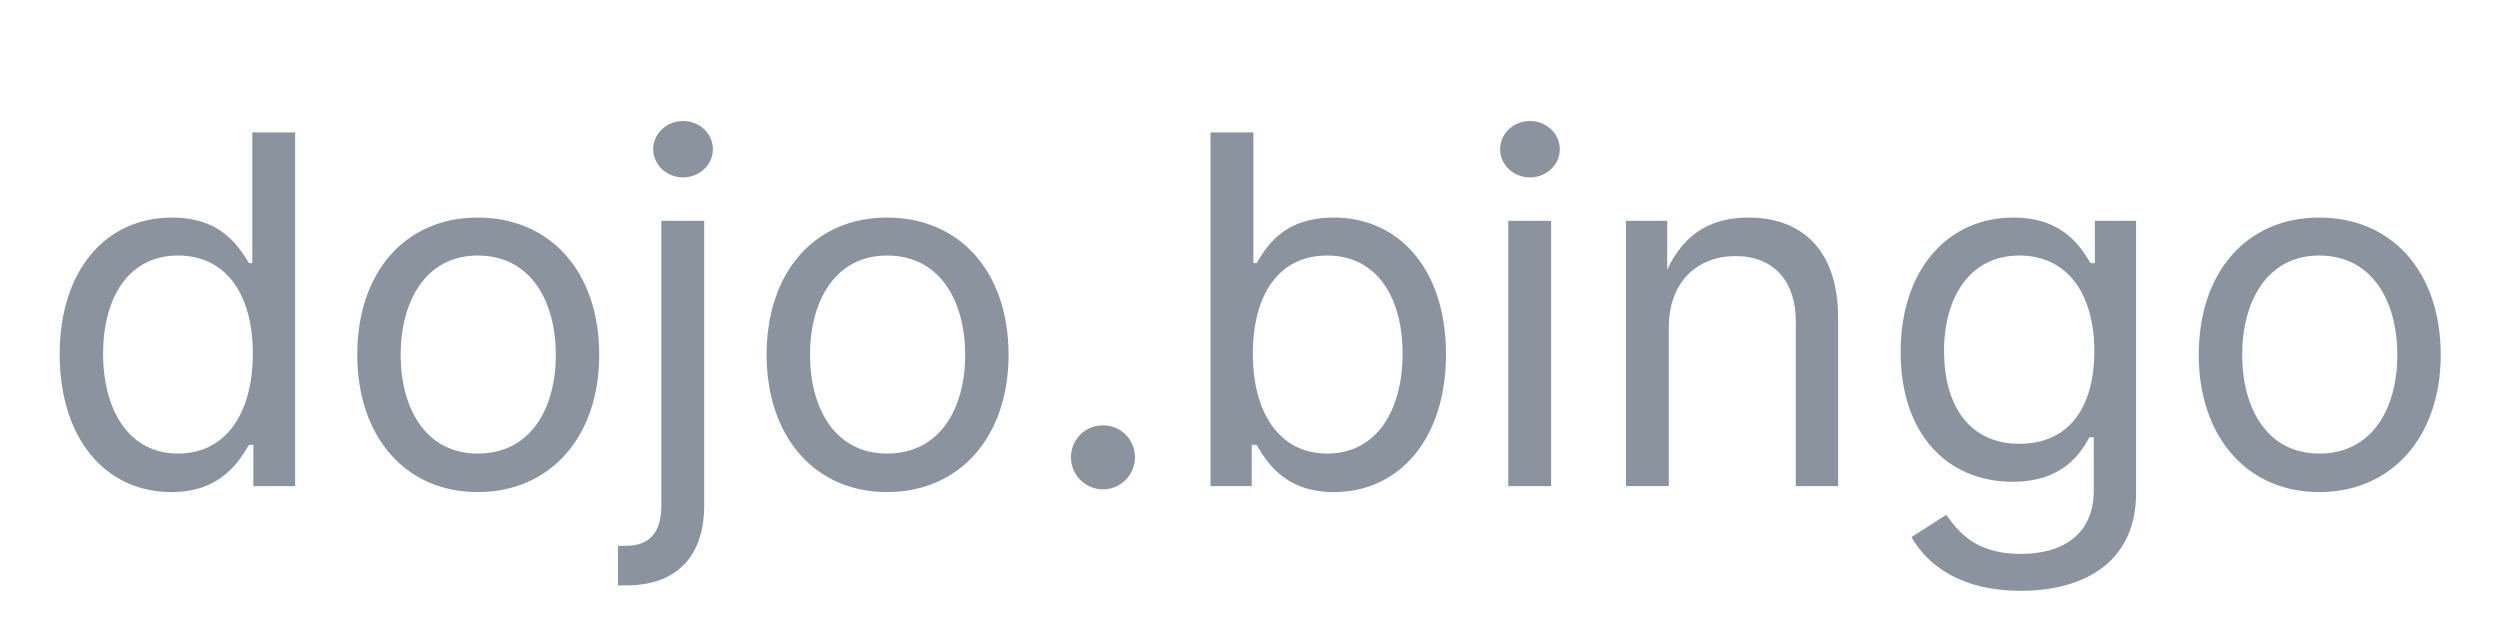
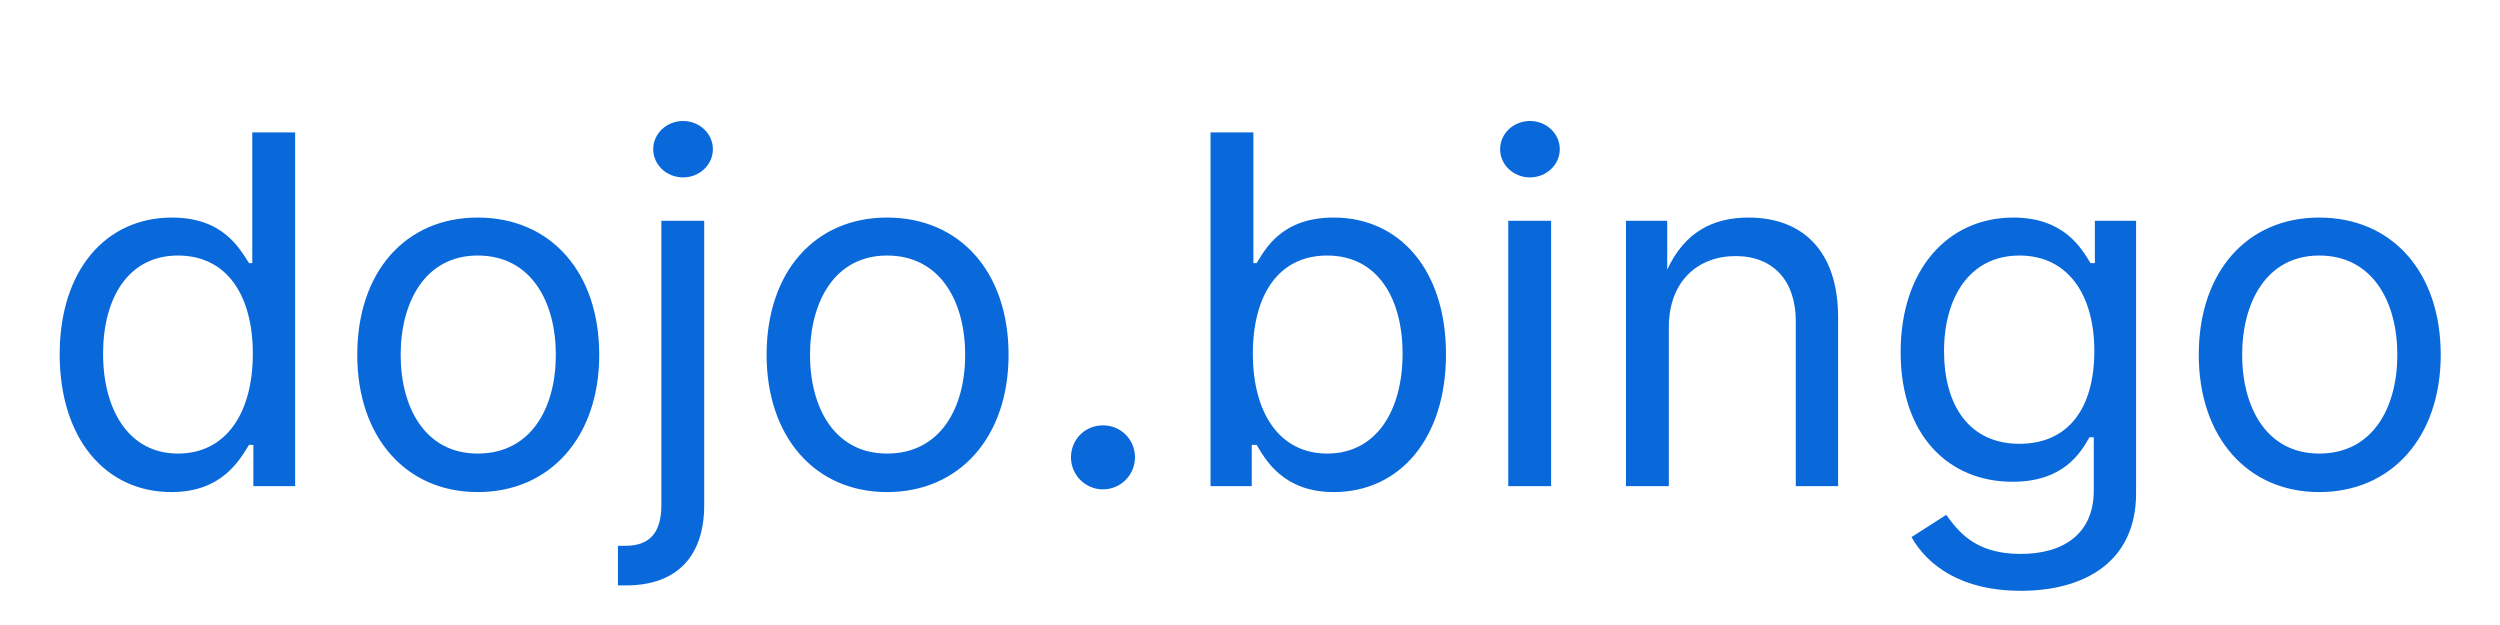
<svg xmlns="http://www.w3.org/2000/svg" width="72" height="18" viewBox="0 0 72 18" role="img" aria-labelledby="title">
-   <text x="36" y="14" fill="#8b949e" font-family="-apple-system, BlinkMacSystemFont, 'Segoe UI', sans-serif" font-size="14" font-weight="400" text-anchor="middle">dojo.bingo</text>
+   <style>
+     text { fill: #0969da; }
+     @media (prefers-color-scheme: dark) { text { fill: #4493f8; } }
+   </style>
+   <text x="36" y="14" font-family="-apple-system, BlinkMacSystemFont, 'Segoe UI', sans-serif" font-size="14" font-weight="400" text-anchor="middle">dojo.bingo</text>
</svg>
